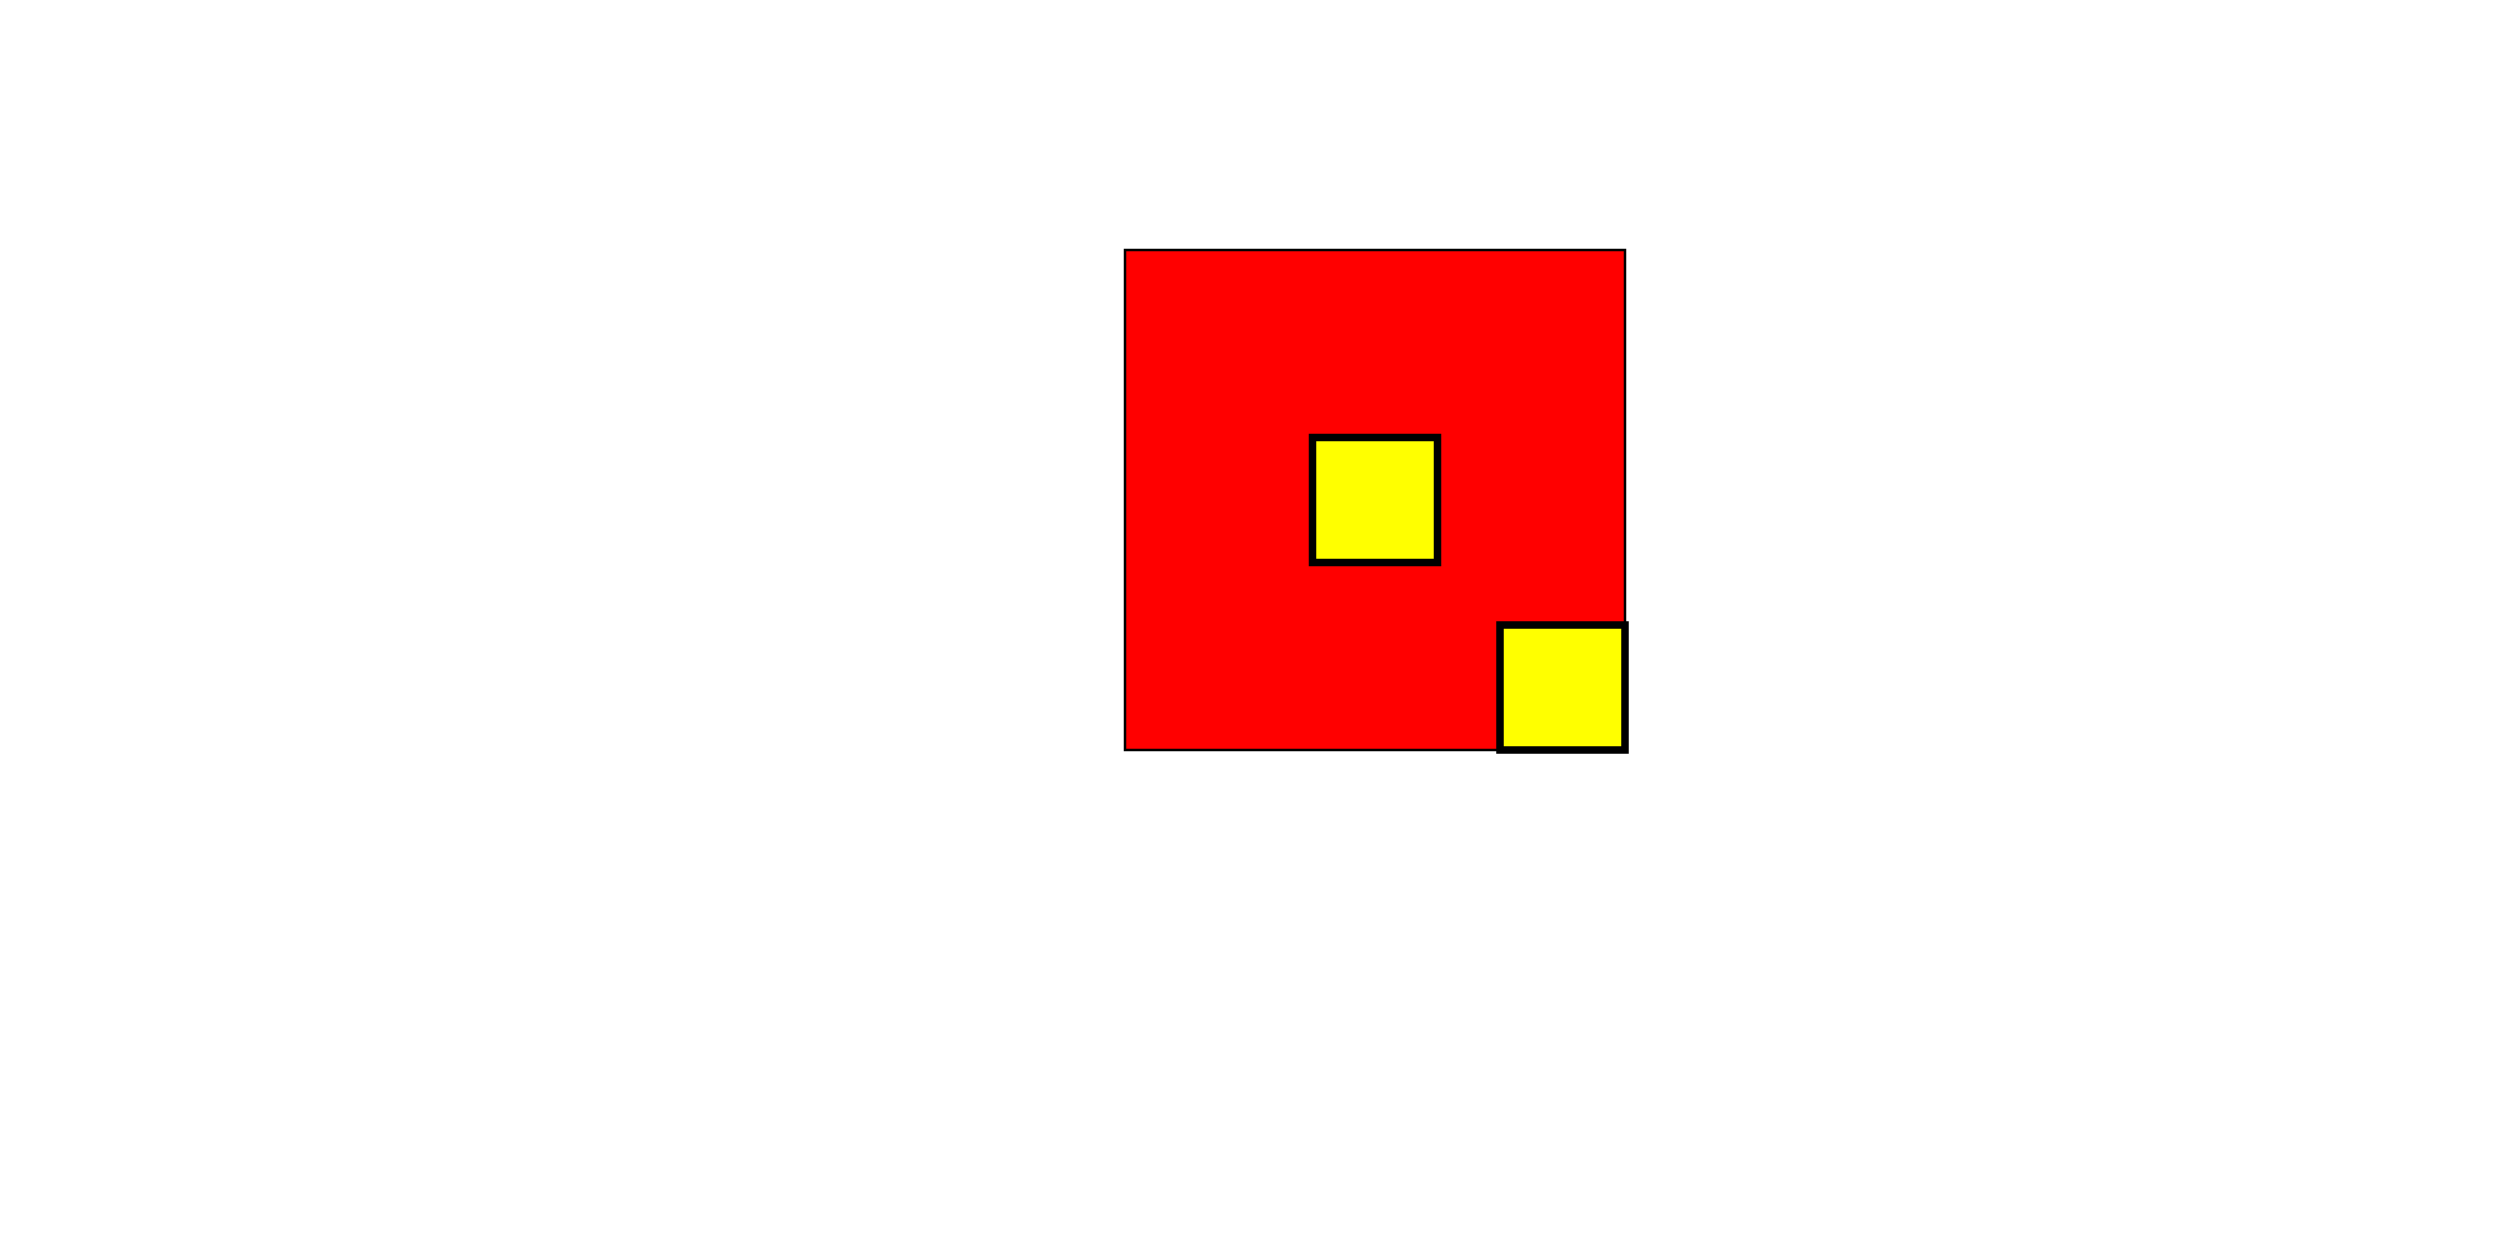
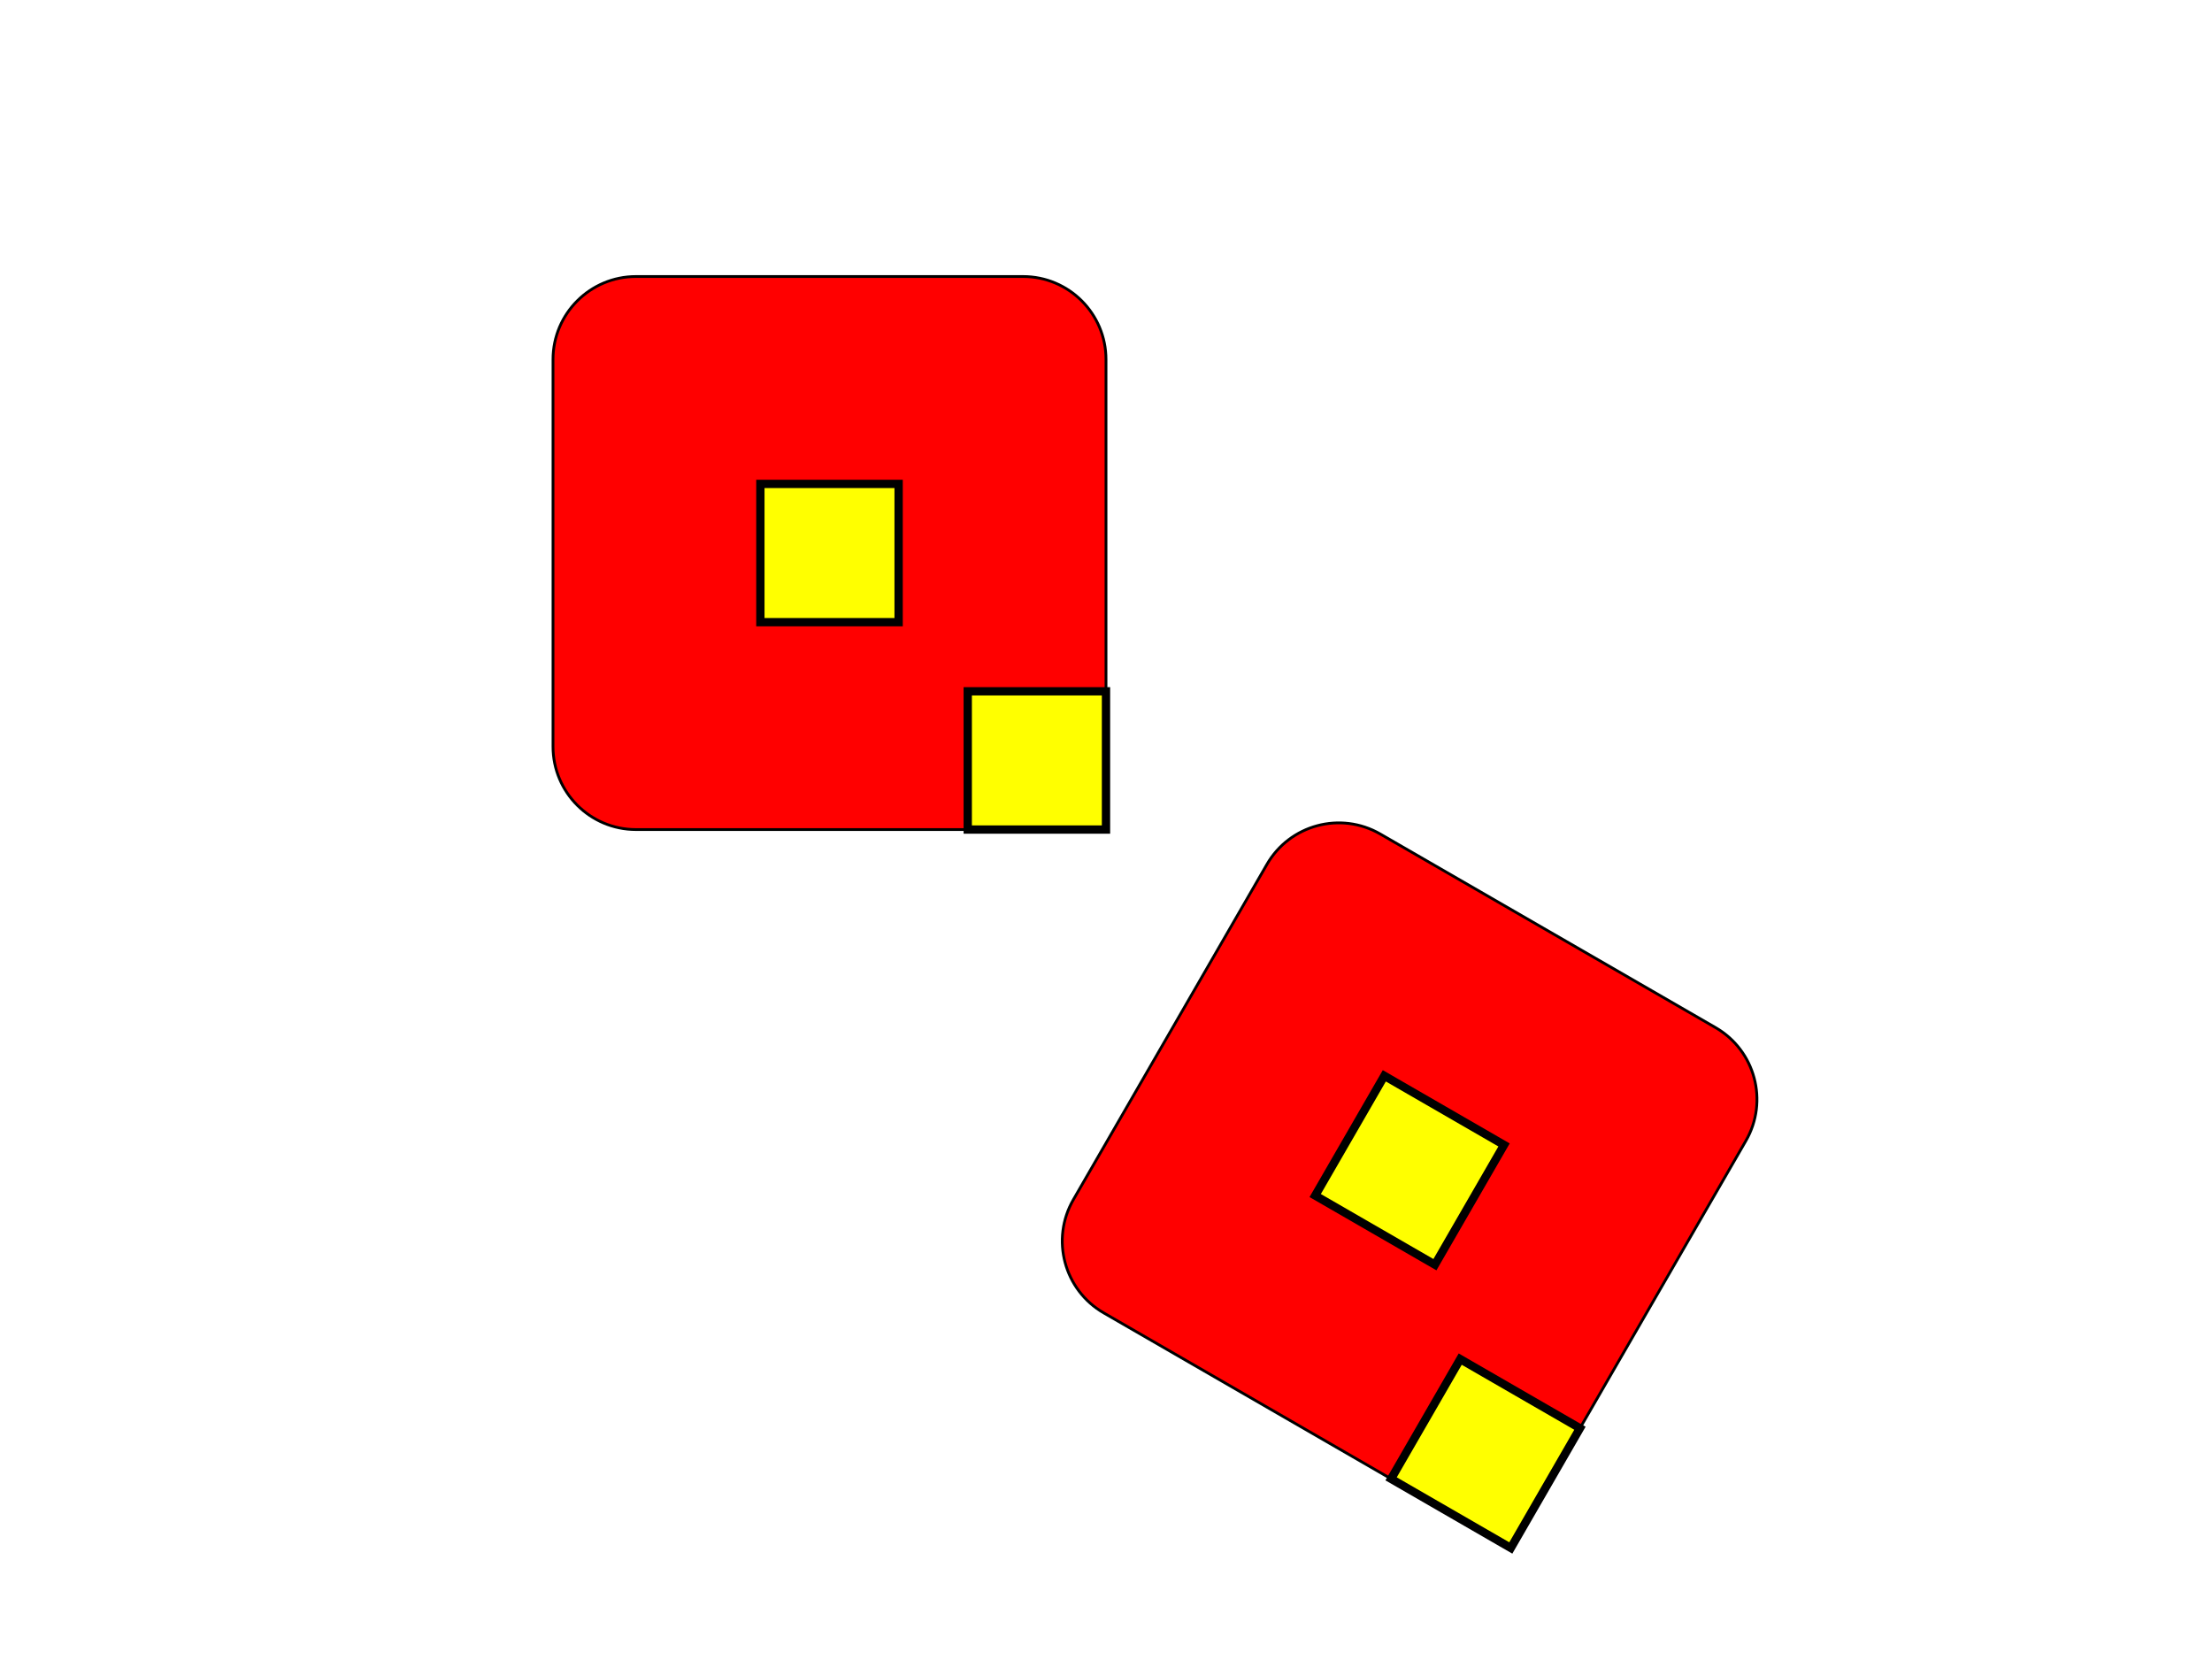
- <svg xmlns="http://www.w3.org/2000/svg" width="10cm" height="5cm" viewBox="0 0 500 500" version="1.1">
+ <svg xmlns="http://www.w3.org/2000/svg" width="8cm" height="6cm" viewBox="0 0 800 600" version="1.1">
  <g>
-     <rect x="200" y="100" width="200" height="200" style="fill:red; stroke:black; stroke-width:1" />
+     <rect x="200" y="100" width="200" height="200" rx="30" style="fill:red; stroke:black; stroke-width:1" />
    <rect x="275" y="175" width="50" height="50" style="fill:yellow; stroke:black; stroke-width:3" />
  </g>
  <rect x="350" y="250" width="50" height="50" style="fill:yellow; stroke:black; stroke-width:3" />
+   <g transform="translate(350, 100) rotate(30)">
+     <g>
+       <rect x="200" y="100" width="200" height="200" rx="30" style="fill:red; stroke:black; stroke-width:1" />
+       <rect x="275" y="175" width="50" height="50" style="fill:yellow; stroke:black; stroke-width:3" />
+     </g>
+     <rect x="350" y="250" width="50" height="50" style="fill:yellow; stroke:black; stroke-width:3" />
+   </g>
</svg>
